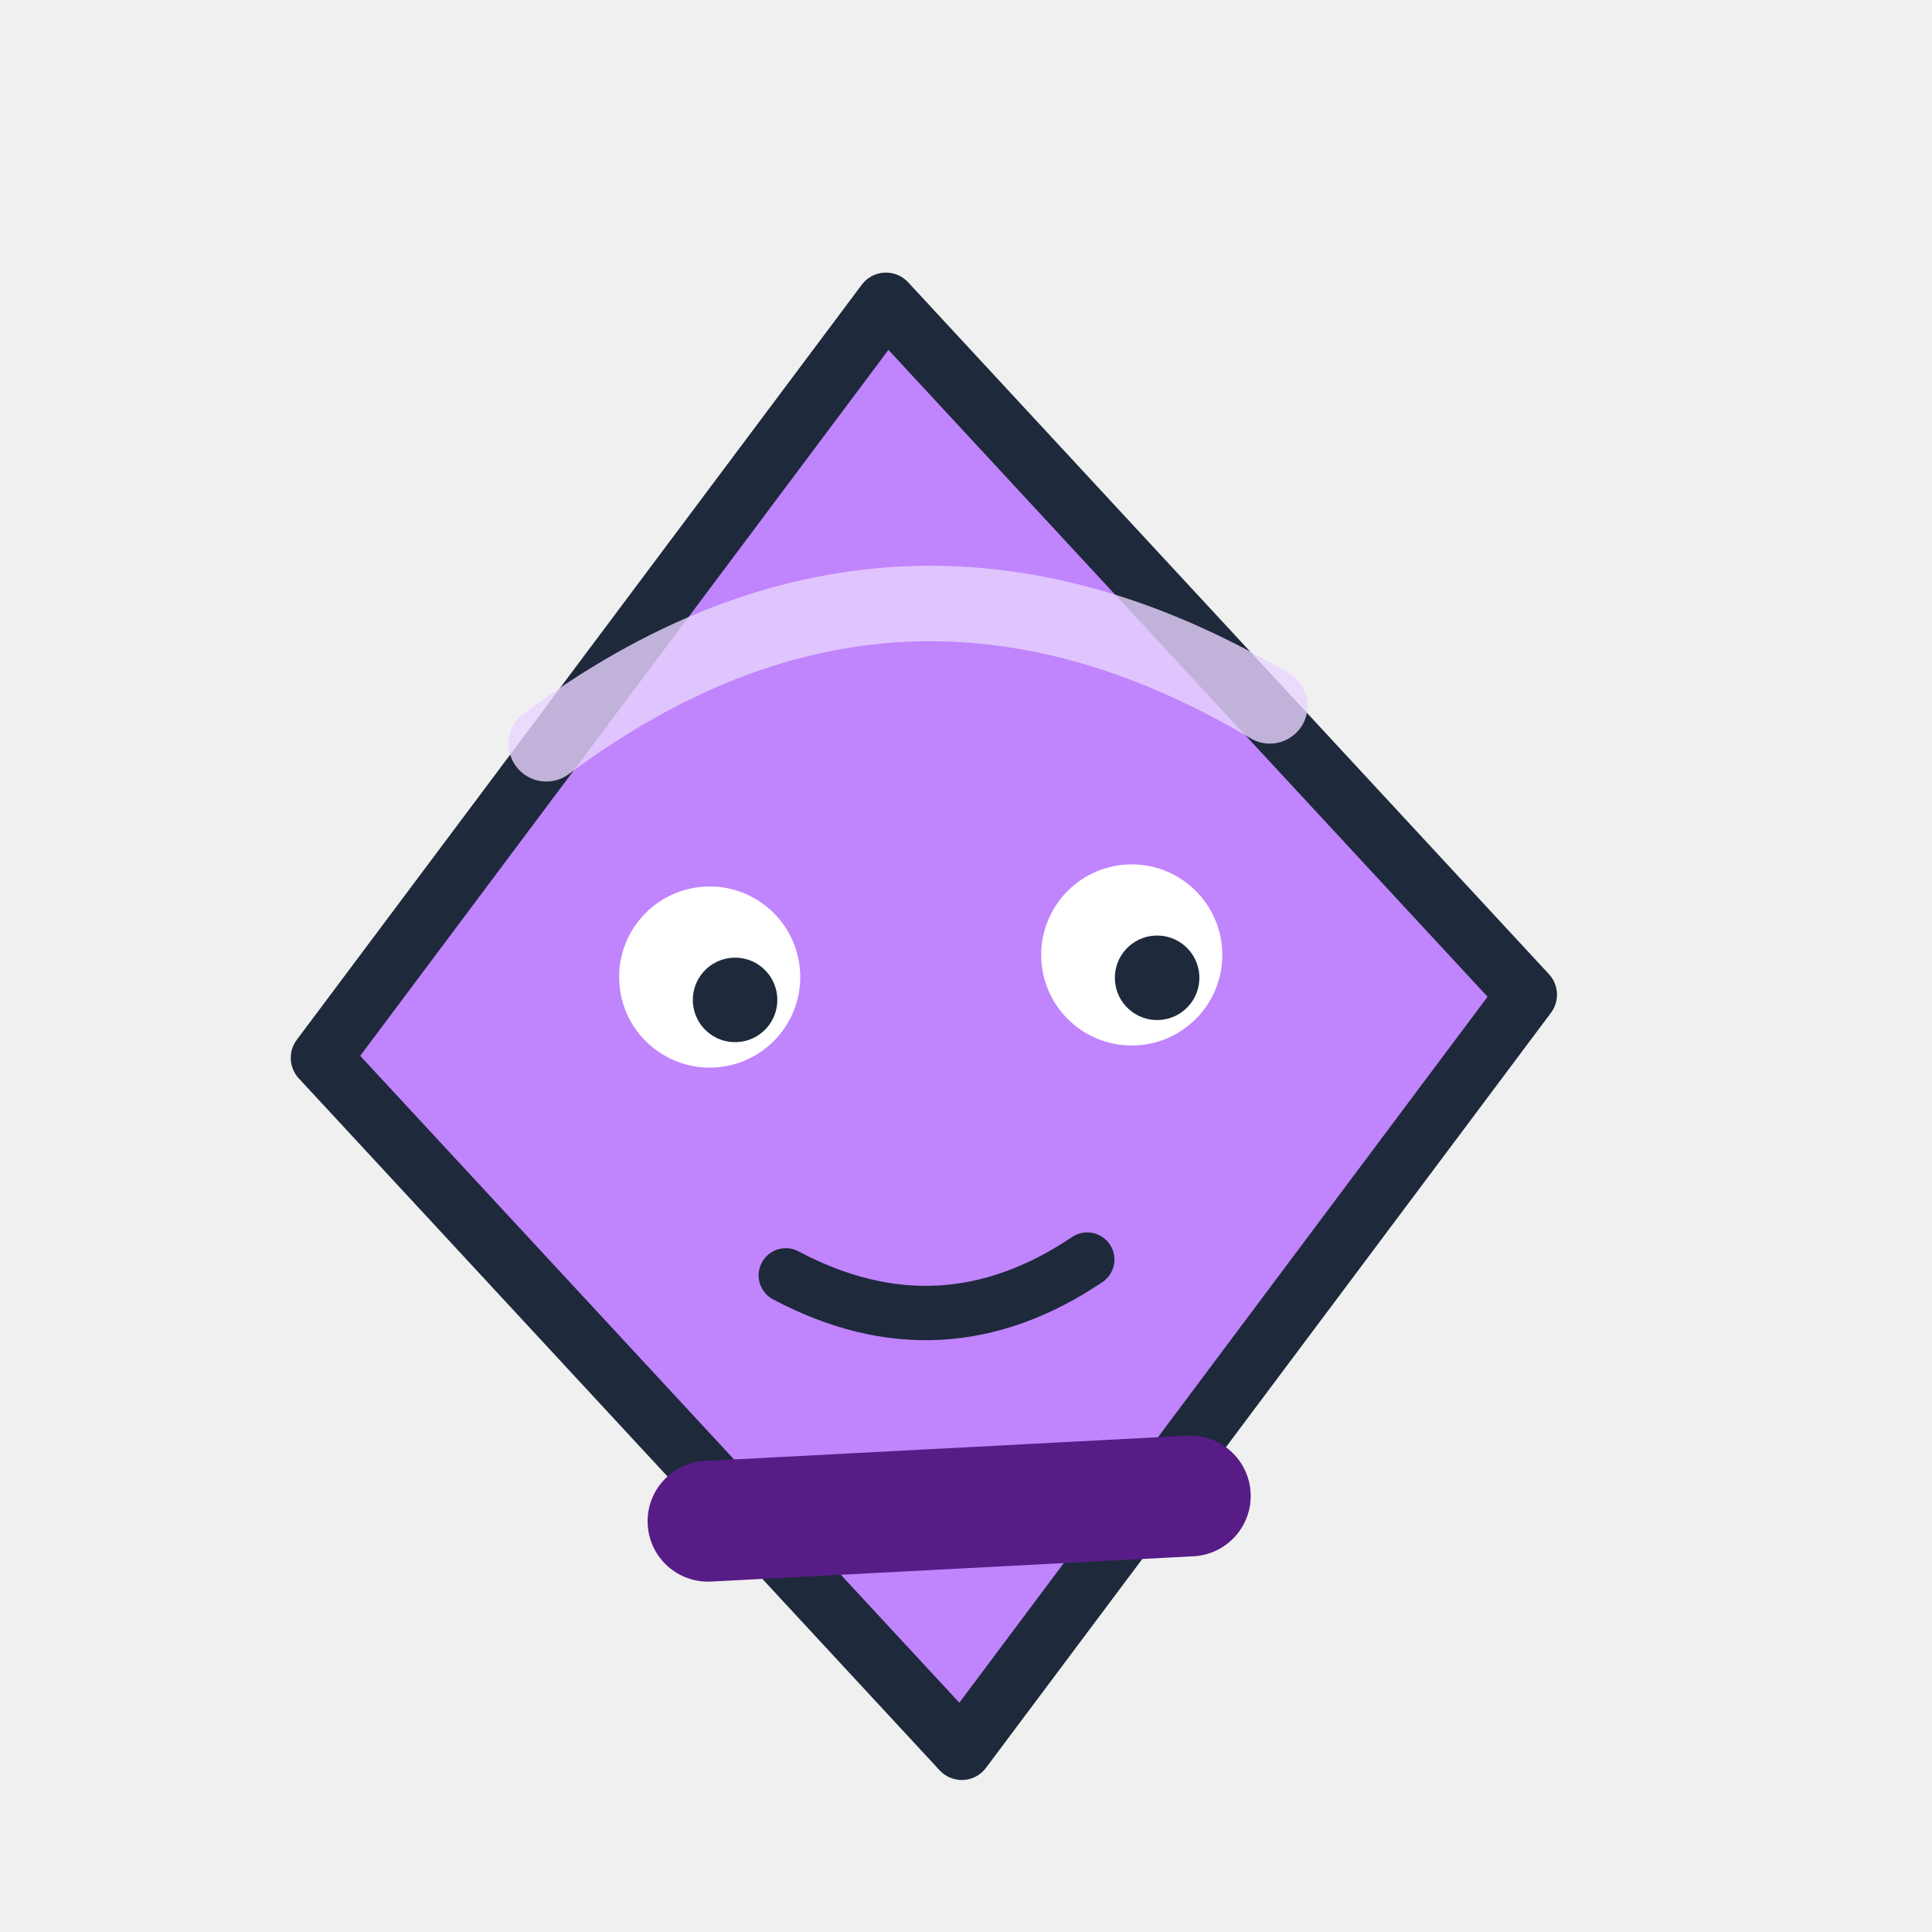
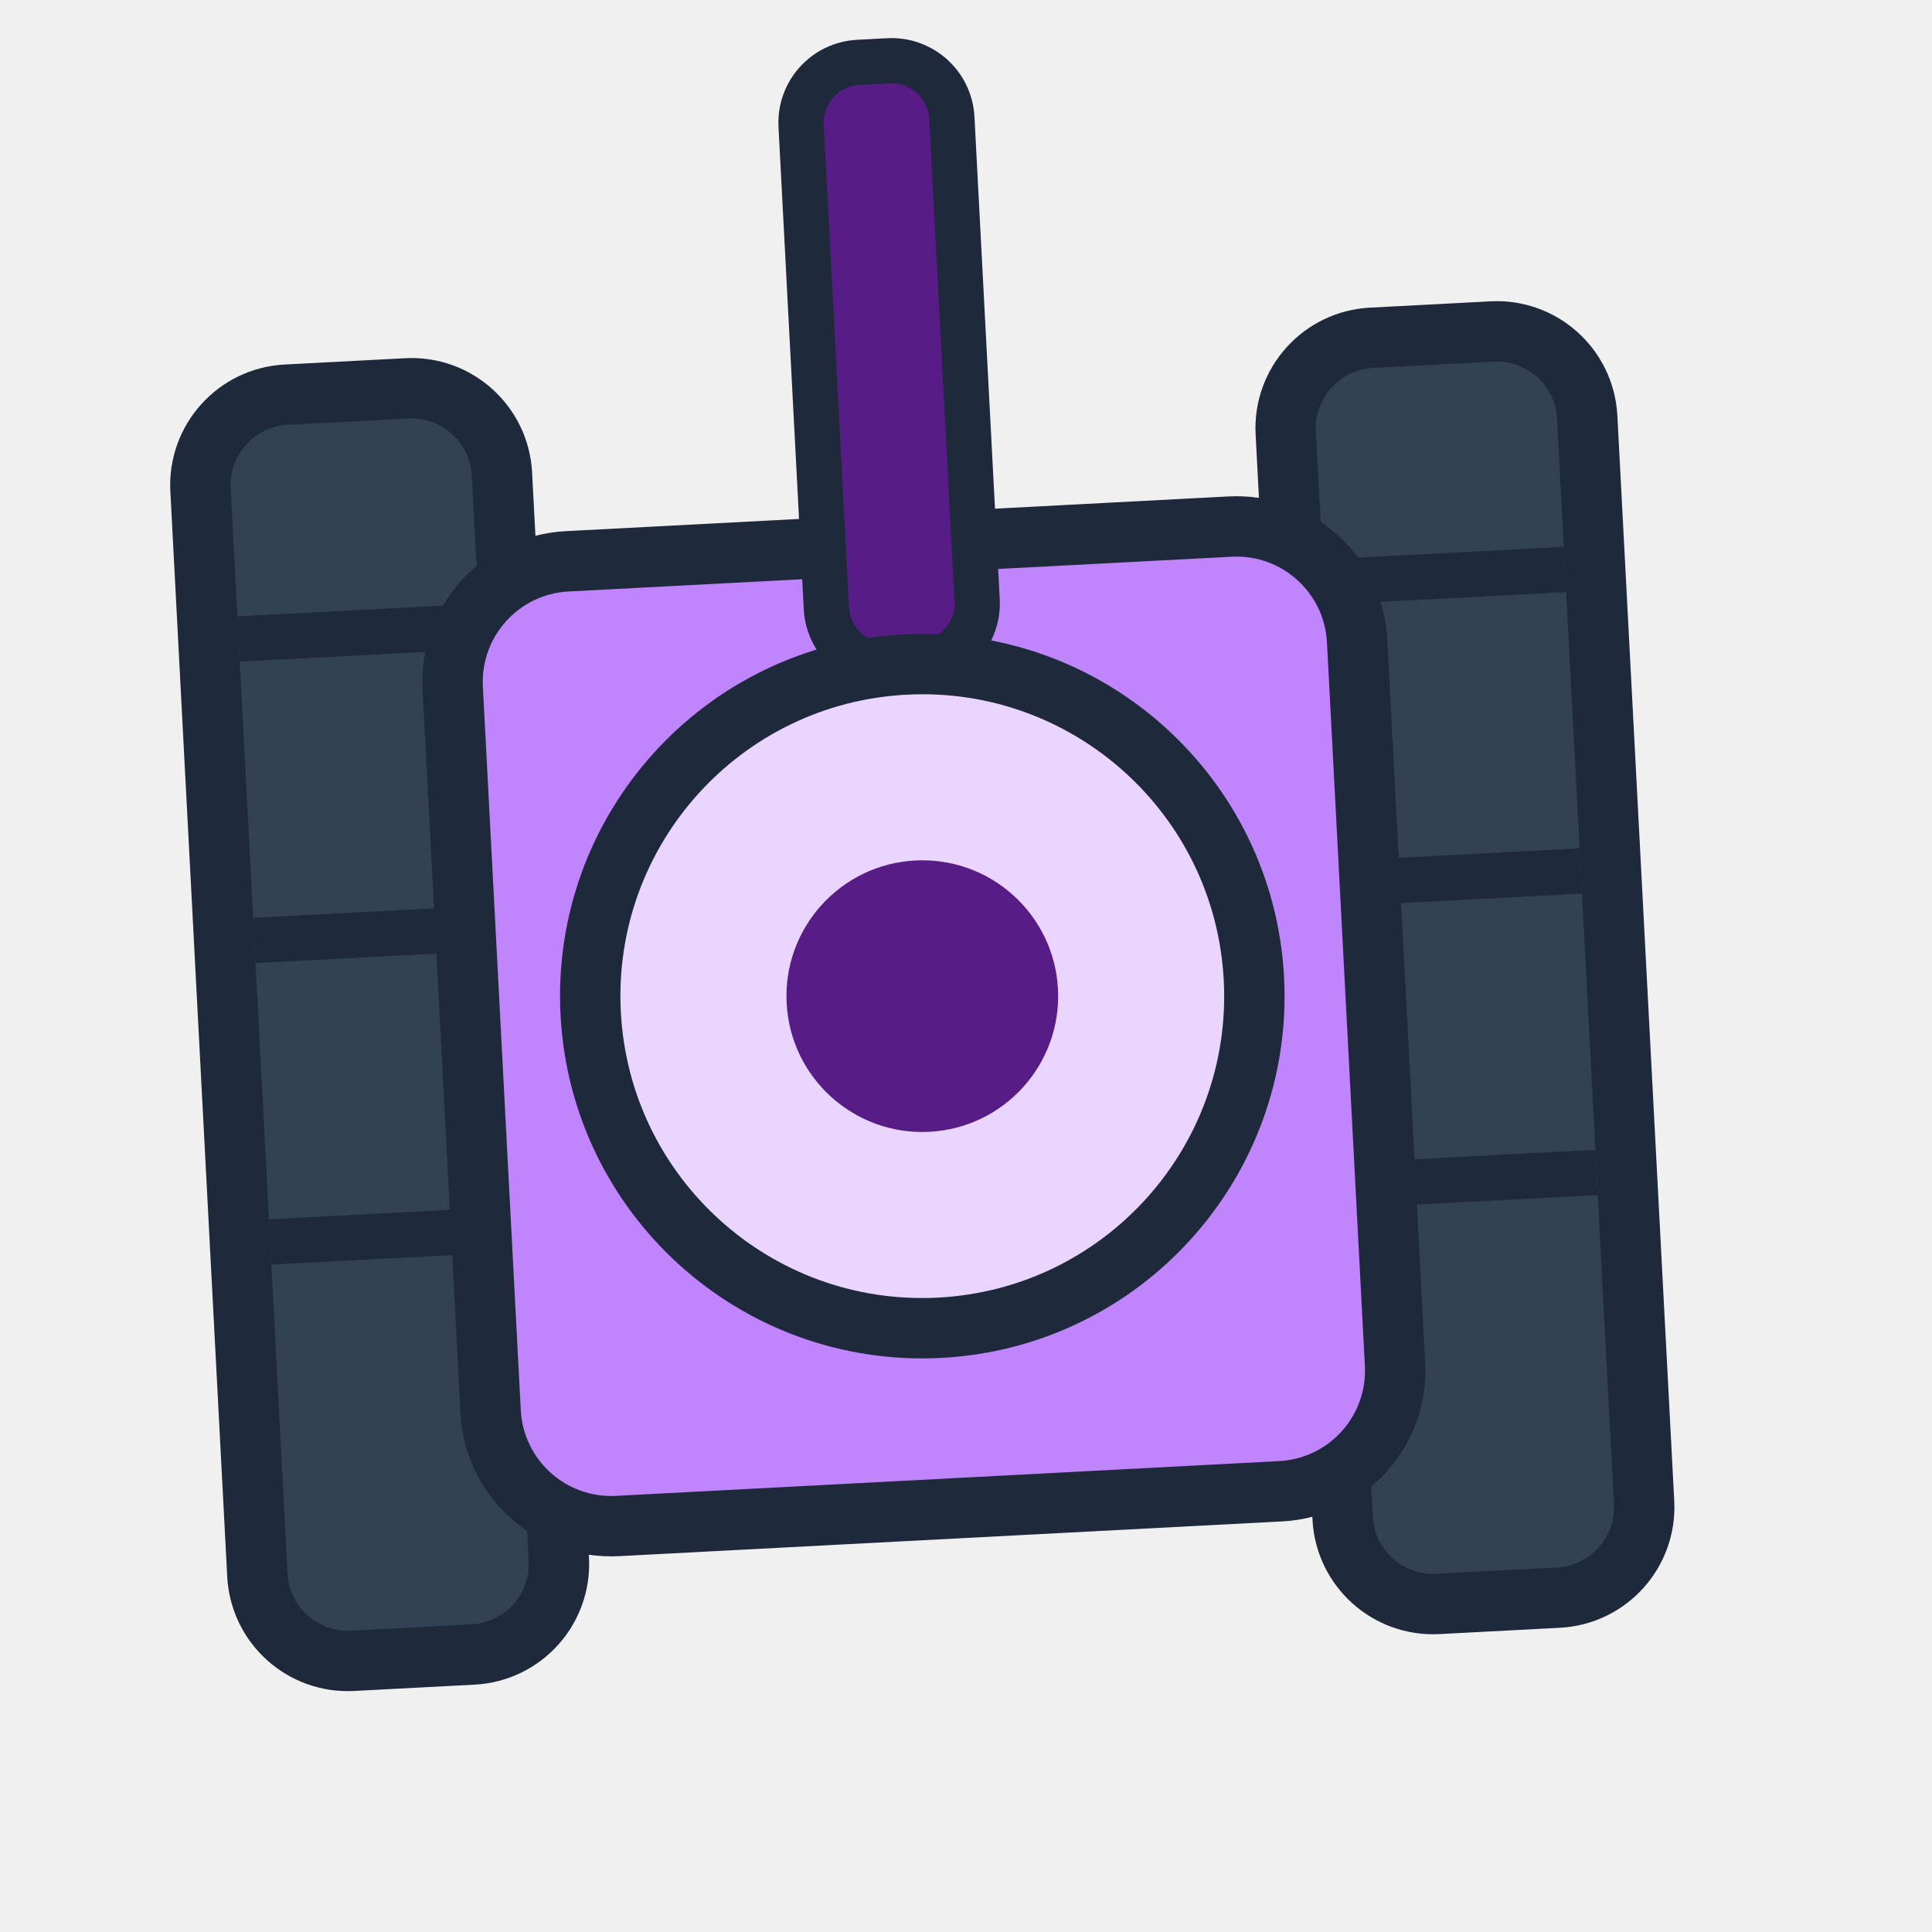
<svg xmlns="http://www.w3.org/2000/svg" viewBox="0 0 64 64" width="64" height="64">
  <g transform="translate(-1.5 0) rotate(-3 32 32)">
    <g id="unit-tank">
-       <polygon points="32,10 52,34 32,58 12,34" fill="#C084FC" stroke="#1E293B" stroke-width="2" stroke-linejoin="round" />
-       <path d="M 20 24 Q 32 16 44 24" fill="none" stroke="#E9D5FF" stroke-width="2.5" stroke-linecap="round" opacity="0.8" />
-       <circle cx="25" cy="32" r="3" fill="#FFFFFF" />
-       <circle cx="25.8" cy="32.8" r="1.4" fill="#1E293B" />
-       <circle cx="39" cy="32" r="3" fill="#FFFFFF" />
-       <circle cx="39.8" cy="32.8" r="1.4" fill="#1E293B" />
-       <path d="M 27 42 Q 32 45 37 42" fill="none" stroke="#1E293B" stroke-width="1.8" stroke-linecap="round" />
-       <rect x="22" y="48" width="20" height="4" rx="2" fill="#581C87" />
+       <rect x="9" y="12" width="10" height="42" rx="3" fill="#334155" stroke="#1E293B" stroke-width="2" />
+       <line x1="10" y1="20" x2="18" y2="20" stroke="#1E293B" stroke-width="1.5" />
+       <line x1="10" y1="30" x2="18" y2="30" stroke="#1E293B" stroke-width="1.5" />
+       <line x1="10" y1="40" x2="18" y2="40" stroke="#1E293B" stroke-width="1.5" />
+       <rect x="45" y="12" width="10" height="42" rx="3" fill="#334155" stroke="#1E293B" stroke-width="2" />
+       <line x1="46" y1="20" x2="54" y2="20" stroke="#1E293B" stroke-width="1.5" />
+       <line x1="46" y1="30" x2="54" y2="30" stroke="#1E293B" stroke-width="1.5" />
+       <line x1="46" y1="40" x2="54" y2="40" stroke="#1E293B" stroke-width="1.5" />
+       <rect x="17" y="18" width="30" height="32" rx="4" fill="#C084FC" stroke="#1E293B" stroke-width="2" />
+       <rect x="29.5" y="2" width="5" height="20" rx="2" fill="#581C87" stroke="#1E293B" stroke-width="1.5" />
+       <circle cx="32" cy="33" r="11" fill="#E9D5FF" stroke="#1E293B" stroke-width="2" />
+       <circle cx="32" cy="33" r="4.5" fill="#581C87" />
    </g>
  </g>
</svg>
